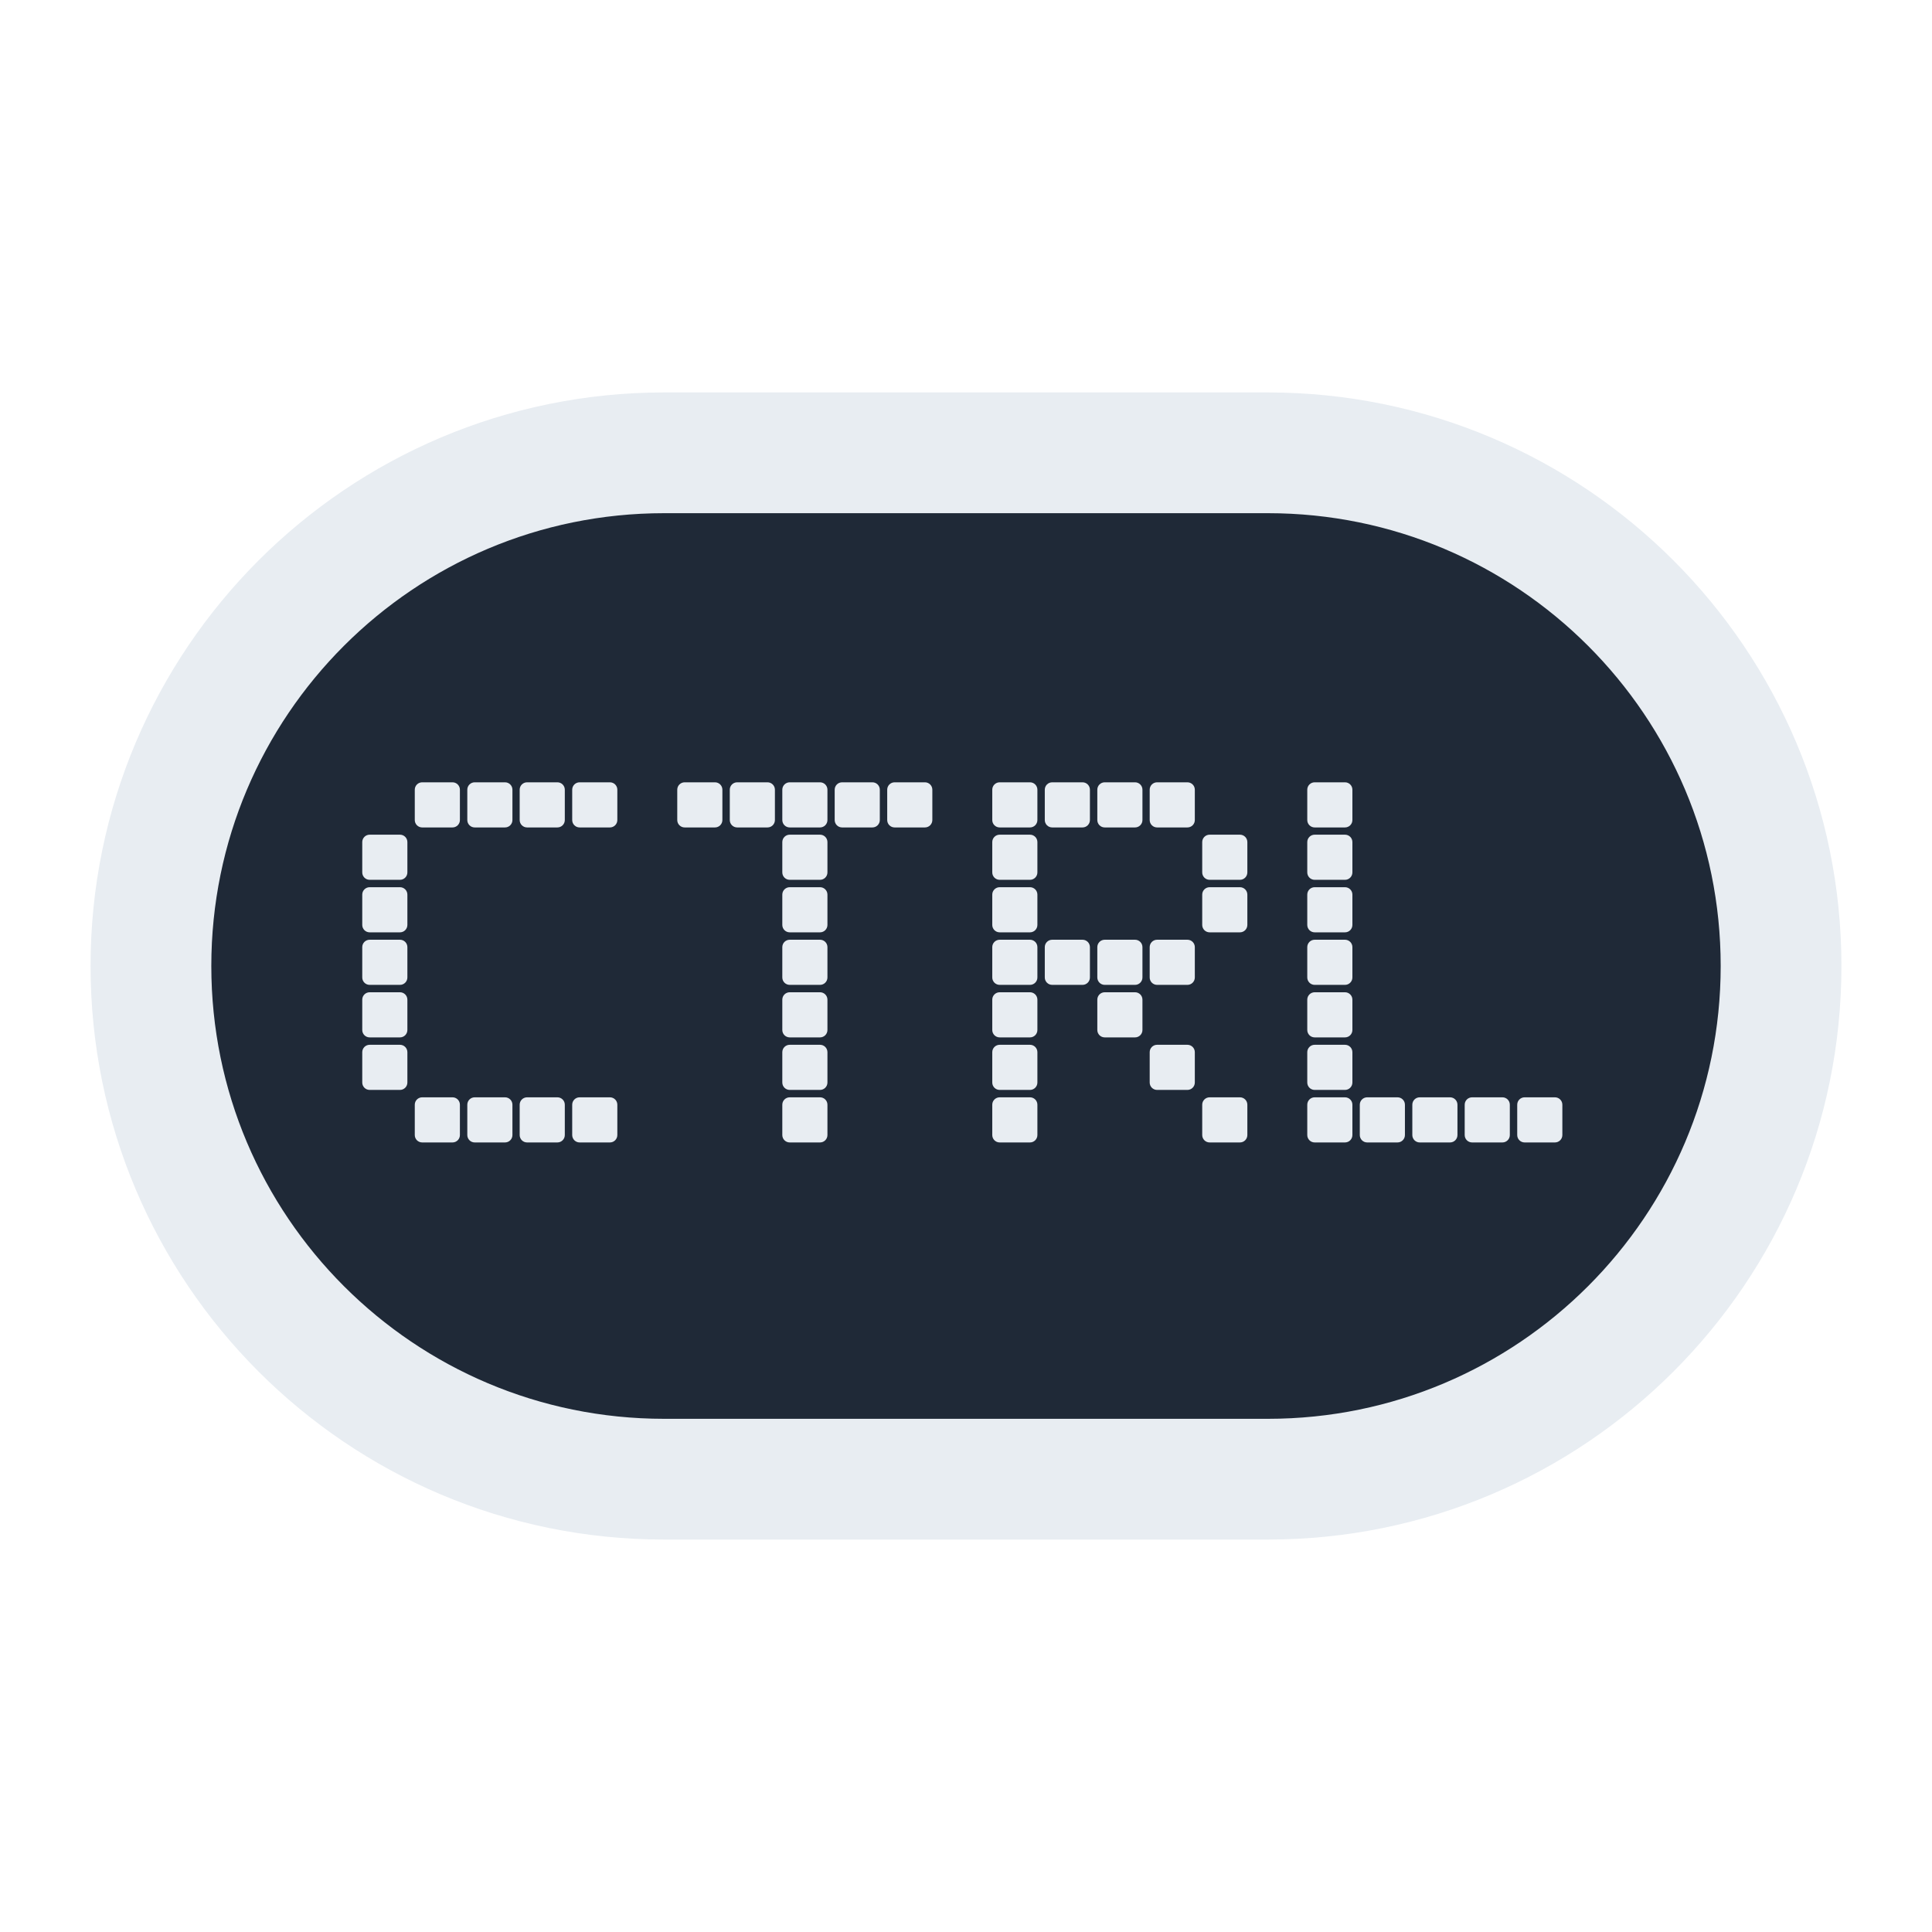
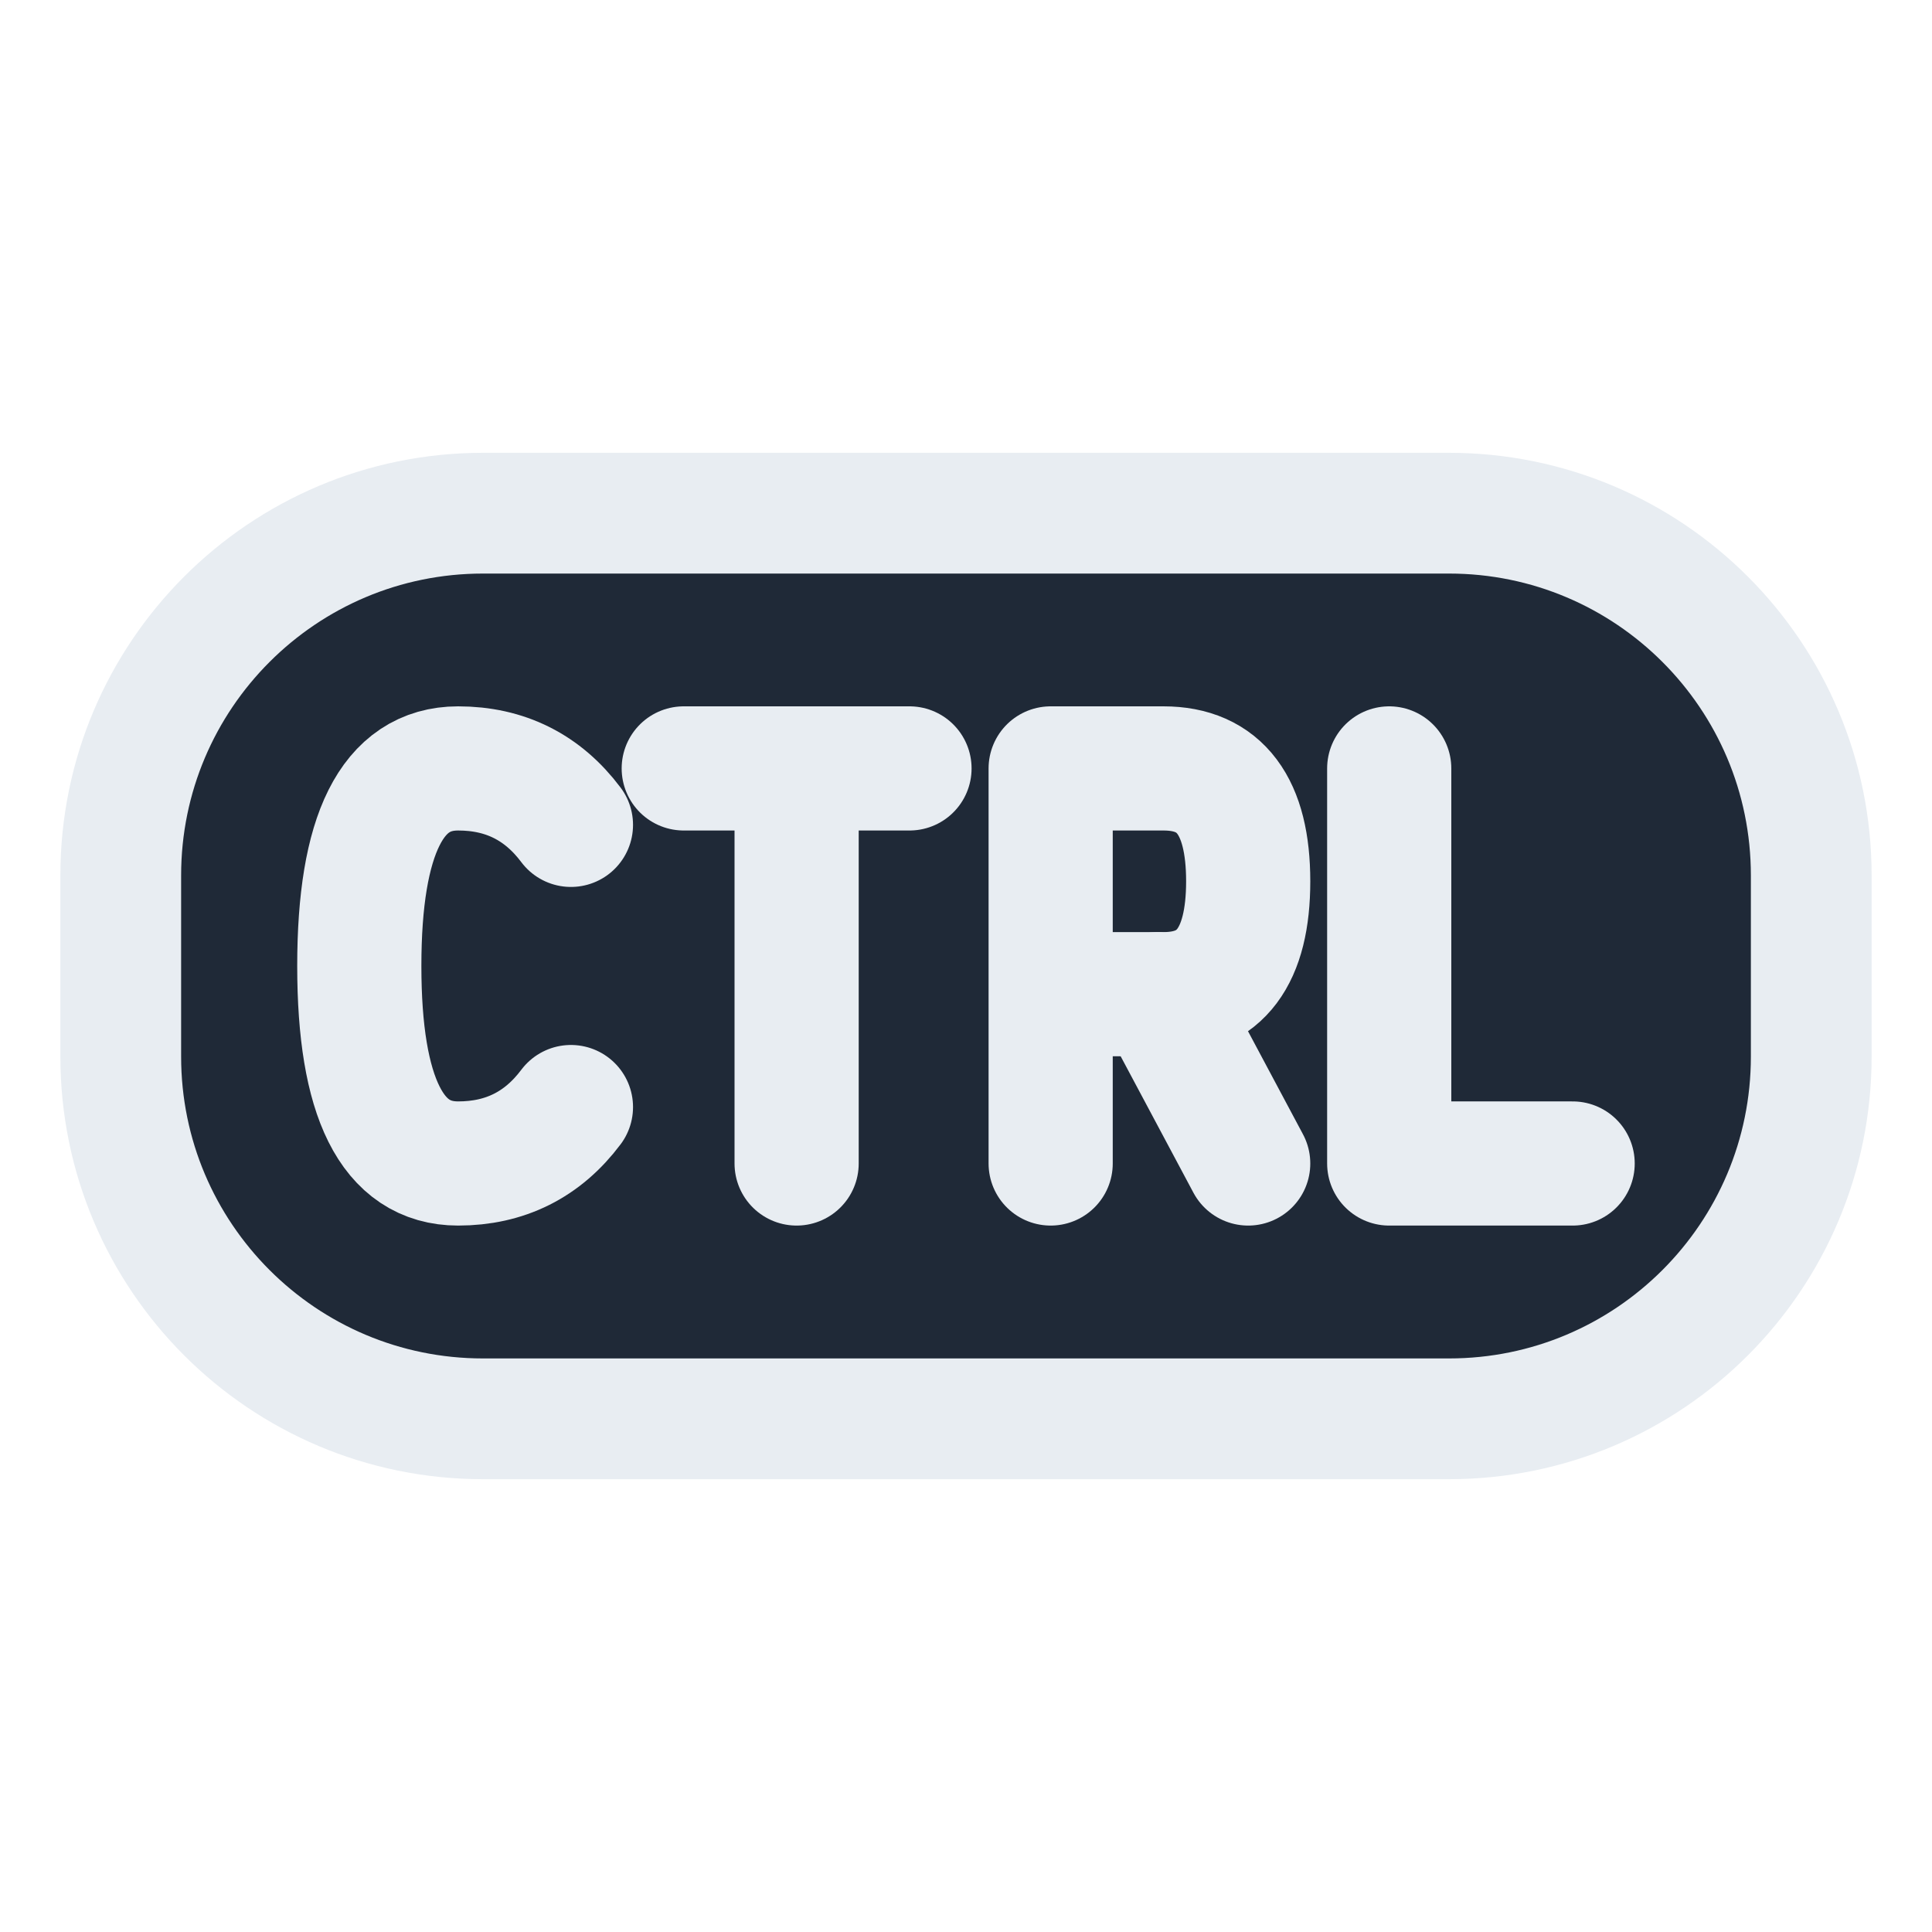
<svg xmlns="http://www.w3.org/2000/svg" viewBox="0 0 128 128">
-   <rect x="10" y="30" width="108" height="68" rx="34" fill="#1F2937" stroke="#E8EDF2" stroke-width="8" />
-   <rect x="27.48" y="51.83" width="2.99" height="2.99" rx="0.49" fill="#E8EDF2" />
-   <rect x="30.96" y="51.83" width="2.99" height="2.99" rx="0.49" fill="#E8EDF2" />
-   <rect x="34.43" y="51.83" width="2.99" height="2.99" rx="0.49" fill="#E8EDF2" />
-   <rect x="37.91" y="51.83" width="2.99" height="2.99" rx="0.49" fill="#E8EDF2" />
-   <rect x="24.00" y="55.30" width="2.99" height="2.99" rx="0.49" fill="#E8EDF2" />
-   <rect x="24.00" y="58.78" width="2.99" height="2.99" rx="0.49" fill="#E8EDF2" />
-   <rect x="24.00" y="62.26" width="2.99" height="2.99" rx="0.49" fill="#E8EDF2" />
-   <rect x="24.00" y="65.74" width="2.99" height="2.99" rx="0.49" fill="#E8EDF2" />
-   <rect x="24.00" y="69.22" width="2.99" height="2.99" rx="0.49" fill="#E8EDF2" />
-   <rect x="27.48" y="72.70" width="2.99" height="2.99" rx="0.49" fill="#E8EDF2" />
-   <rect x="30.96" y="72.70" width="2.99" height="2.99" rx="0.49" fill="#E8EDF2" />
-   <rect x="34.43" y="72.70" width="2.99" height="2.99" rx="0.49" fill="#E8EDF2" />
-   <rect x="37.91" y="72.70" width="2.99" height="2.99" rx="0.49" fill="#E8EDF2" />
-   <rect x="44.87" y="51.83" width="2.99" height="2.99" rx="0.49" fill="#E8EDF2" />
-   <rect x="48.35" y="51.83" width="2.99" height="2.99" rx="0.49" fill="#E8EDF2" />
-   <rect x="51.83" y="51.83" width="2.99" height="2.99" rx="0.49" fill="#E8EDF2" />
-   <rect x="55.30" y="51.83" width="2.99" height="2.99" rx="0.49" fill="#E8EDF2" />
-   <rect x="58.78" y="51.83" width="2.99" height="2.99" rx="0.49" fill="#E8EDF2" />
-   <rect x="51.83" y="55.30" width="2.99" height="2.99" rx="0.49" fill="#E8EDF2" />
-   <rect x="51.83" y="58.78" width="2.99" height="2.99" rx="0.49" fill="#E8EDF2" />
-   <rect x="51.83" y="62.26" width="2.99" height="2.99" rx="0.49" fill="#E8EDF2" />
-   <rect x="51.83" y="65.74" width="2.99" height="2.99" rx="0.49" fill="#E8EDF2" />
-   <rect x="51.83" y="69.22" width="2.99" height="2.99" rx="0.49" fill="#E8EDF2" />
-   <rect x="51.83" y="72.70" width="2.99" height="2.99" rx="0.49" fill="#E8EDF2" />
-   <rect x="65.74" y="51.83" width="2.99" height="2.99" rx="0.49" fill="#E8EDF2" />
-   <rect x="69.22" y="51.83" width="2.99" height="2.99" rx="0.49" fill="#E8EDF2" />
-   <rect x="72.70" y="51.83" width="2.99" height="2.99" rx="0.49" fill="#E8EDF2" />
-   <rect x="76.17" y="51.83" width="2.99" height="2.99" rx="0.49" fill="#E8EDF2" />
-   <rect x="65.74" y="55.30" width="2.99" height="2.99" rx="0.49" fill="#E8EDF2" />
-   <rect x="79.65" y="55.30" width="2.99" height="2.99" rx="0.49" fill="#E8EDF2" />
-   <rect x="65.74" y="58.78" width="2.99" height="2.99" rx="0.49" fill="#E8EDF2" />
-   <rect x="79.65" y="58.78" width="2.99" height="2.99" rx="0.49" fill="#E8EDF2" />
-   <rect x="65.74" y="62.26" width="2.99" height="2.99" rx="0.49" fill="#E8EDF2" />
-   <rect x="69.22" y="62.26" width="2.99" height="2.99" rx="0.49" fill="#E8EDF2" />
-   <rect x="72.70" y="62.26" width="2.99" height="2.99" rx="0.49" fill="#E8EDF2" />
-   <rect x="76.17" y="62.26" width="2.99" height="2.99" rx="0.49" fill="#E8EDF2" />
-   <rect x="65.74" y="65.74" width="2.99" height="2.99" rx="0.49" fill="#E8EDF2" />
-   <rect x="72.70" y="65.74" width="2.99" height="2.99" rx="0.49" fill="#E8EDF2" />
-   <rect x="65.74" y="69.22" width="2.99" height="2.99" rx="0.49" fill="#E8EDF2" />
-   <rect x="76.17" y="69.22" width="2.99" height="2.99" rx="0.49" fill="#E8EDF2" />
-   <rect x="65.74" y="72.70" width="2.99" height="2.99" rx="0.49" fill="#E8EDF2" />
-   <rect x="79.65" y="72.70" width="2.99" height="2.99" rx="0.49" fill="#E8EDF2" />
-   <rect x="86.61" y="51.83" width="2.99" height="2.99" rx="0.49" fill="#E8EDF2" />
-   <rect x="86.61" y="55.30" width="2.99" height="2.99" rx="0.49" fill="#E8EDF2" />
-   <rect x="86.61" y="58.78" width="2.99" height="2.99" rx="0.49" fill="#E8EDF2" />
-   <rect x="86.61" y="62.26" width="2.99" height="2.99" rx="0.49" fill="#E8EDF2" />
-   <rect x="86.61" y="65.74" width="2.99" height="2.99" rx="0.49" fill="#E8EDF2" />
-   <rect x="86.61" y="69.22" width="2.99" height="2.99" rx="0.49" fill="#E8EDF2" />
-   <rect x="86.61" y="72.70" width="2.99" height="2.99" rx="0.49" fill="#E8EDF2" />
-   <rect x="90.09" y="72.70" width="2.99" height="2.99" rx="0.49" fill="#E8EDF2" />
-   <rect x="93.57" y="72.70" width="2.99" height="2.99" rx="0.49" fill="#E8EDF2" />
-   <rect x="97.04" y="72.70" width="2.99" height="2.99" rx="0.49" fill="#E8EDF2" />
-   <rect x="100.52" y="72.70" width="2.99" height="2.99" rx="0.49" fill="#E8EDF2" />
+   <rect x="8" y="34" width="112" height="60" rx="24" fill="#1F2937" stroke="#E8EDF2" stroke-width="8" />
+   <g fill="none" stroke="#E8EDF2" stroke-width="4.4" stroke-linecap="round" stroke-linejoin="round">
+     <path d="M9 2Q7.5 0 5 0Q1.5 0 1.5 7Q1.5 14 5 14Q7.5 14 9 12" transform="translate(21.00 50.91) scale(1.8696)" />
+     <path d="M1 0H9" transform="translate(43.43 50.91) scale(1.8696)" />
+     <path d="M5 0V14" transform="translate(43.43 50.91) scale(1.8696)" />
+     <path d="M2 14V0H6Q9 0 9 4Q9 8 6 8H2" transform="translate(65.87 50.91) scale(1.8696)" />
+     <path d="M5.8 8L9 14" transform="translate(65.87 50.91) scale(1.8696)" />
+     <path d="M2 0V14H8.5" transform="translate(88.30 50.91) scale(1.8696)" />
+   </g>
</svg>
